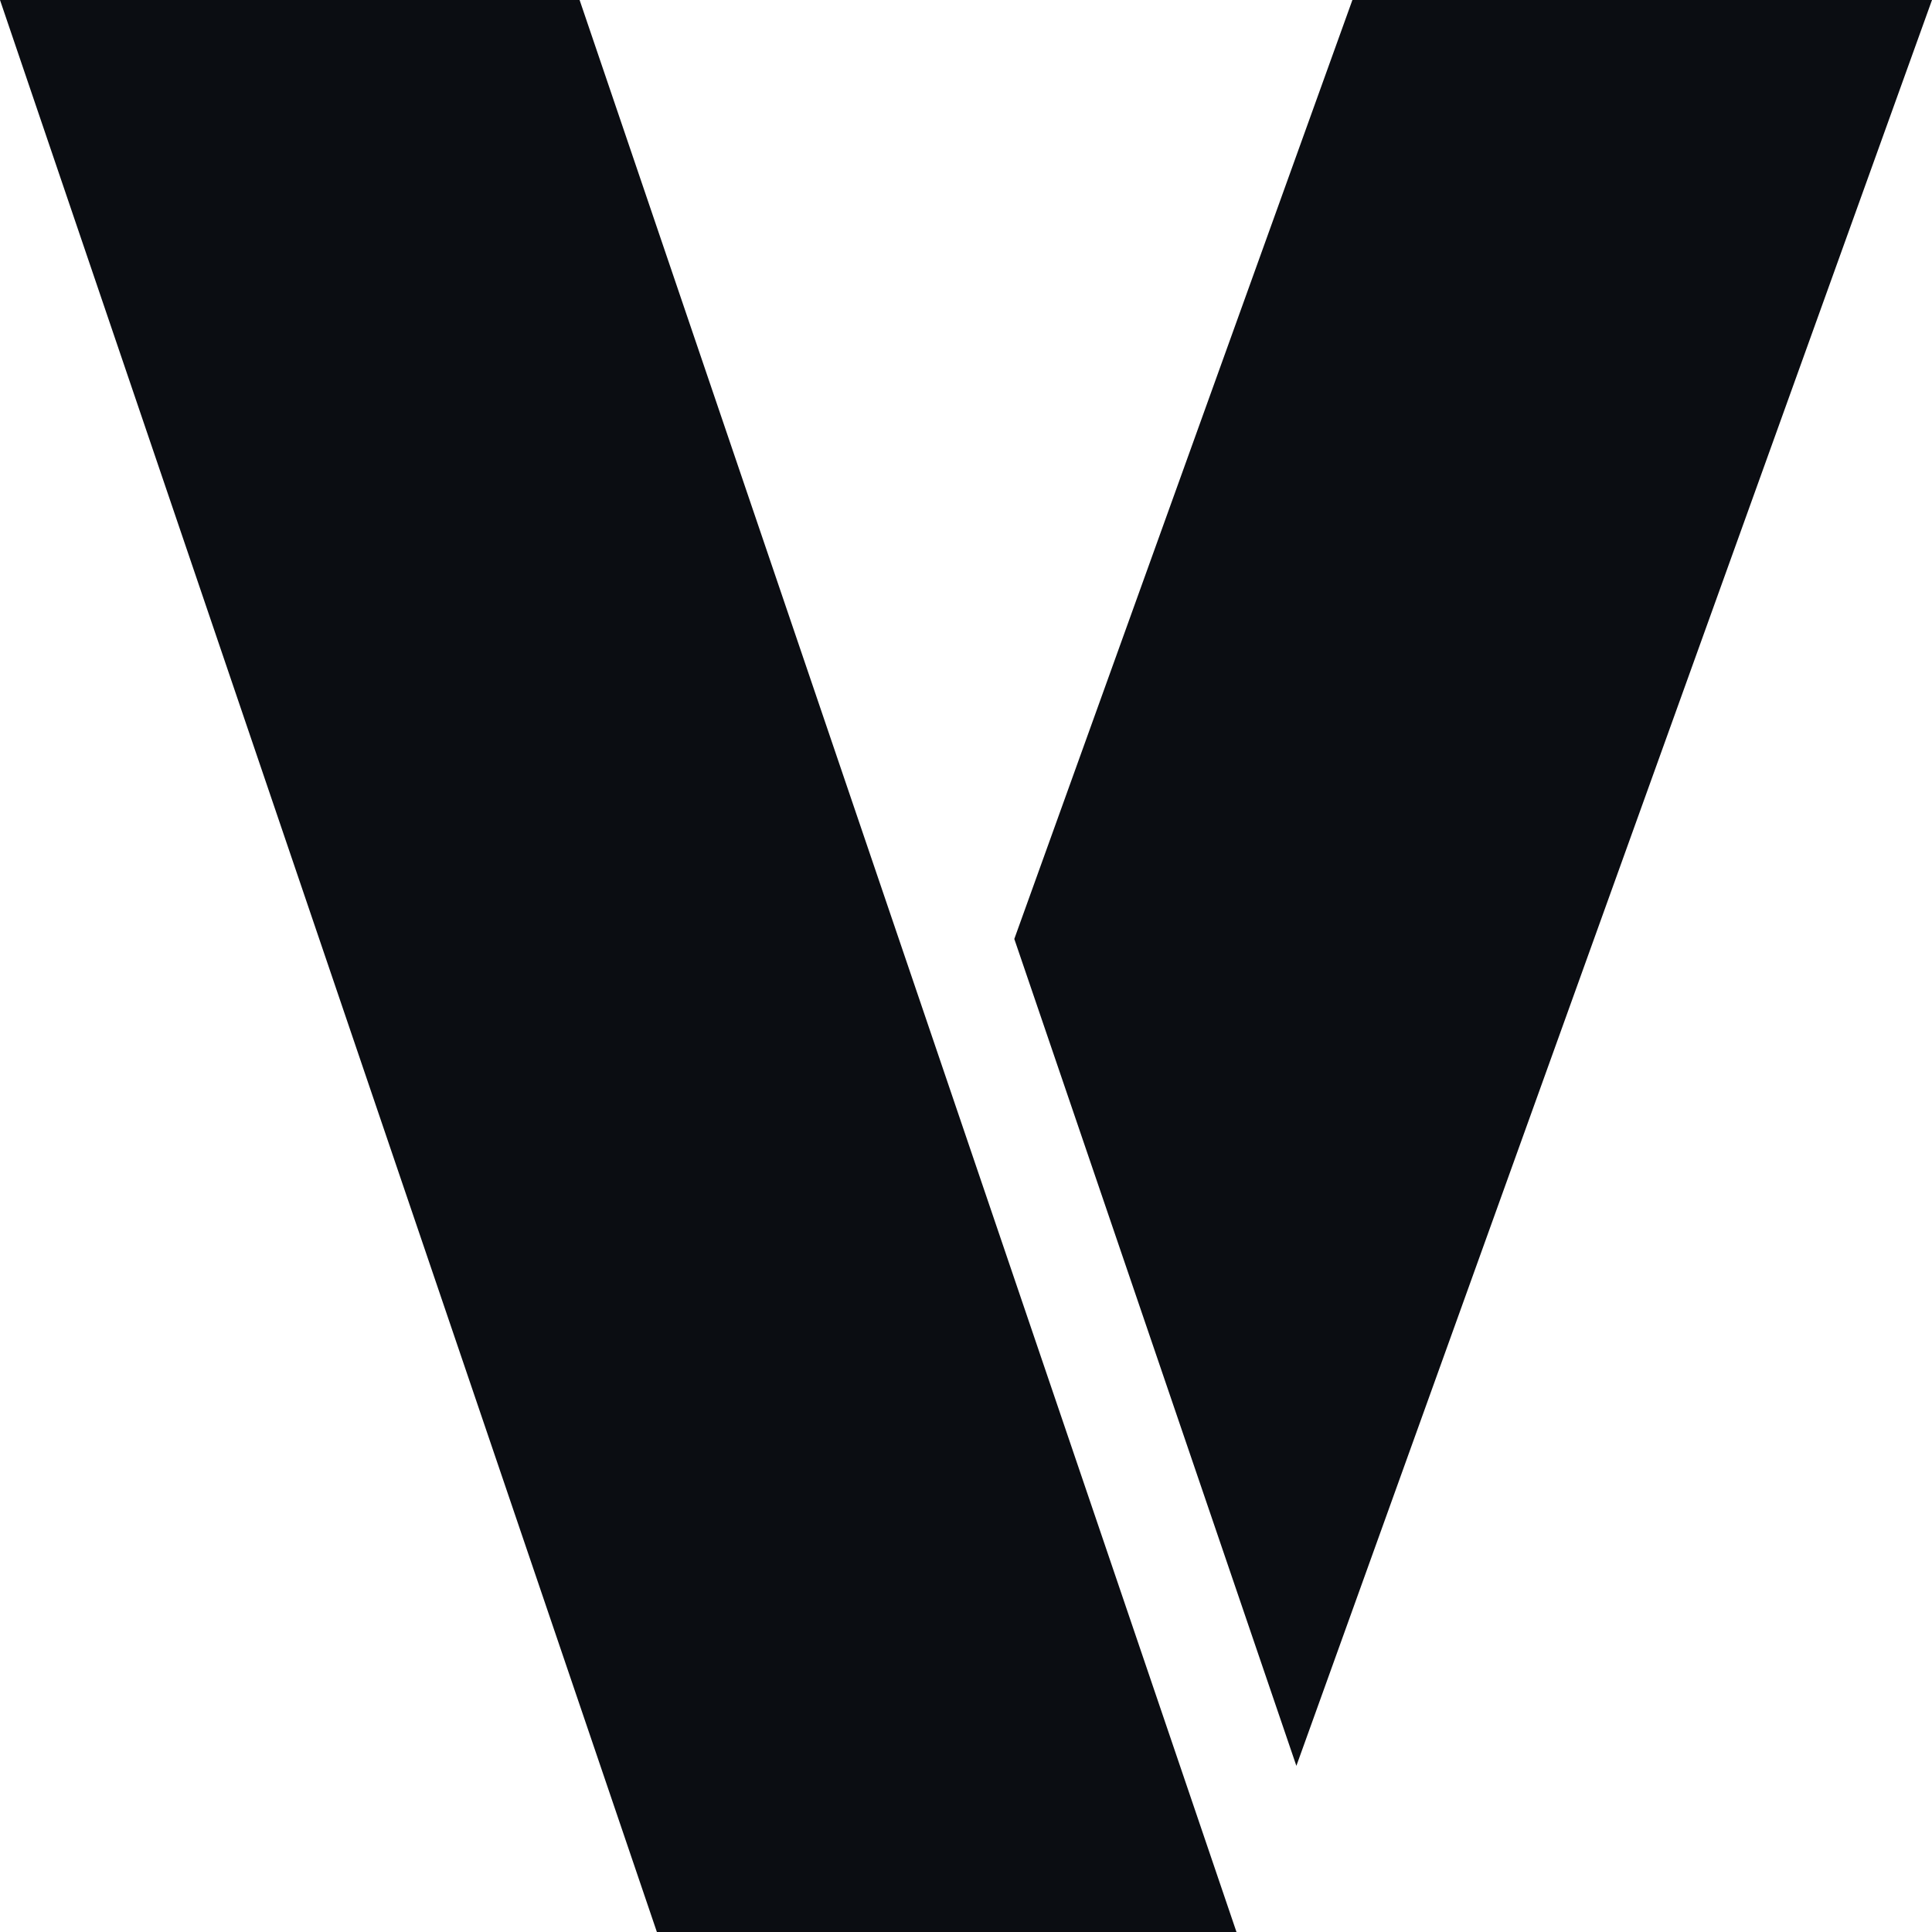
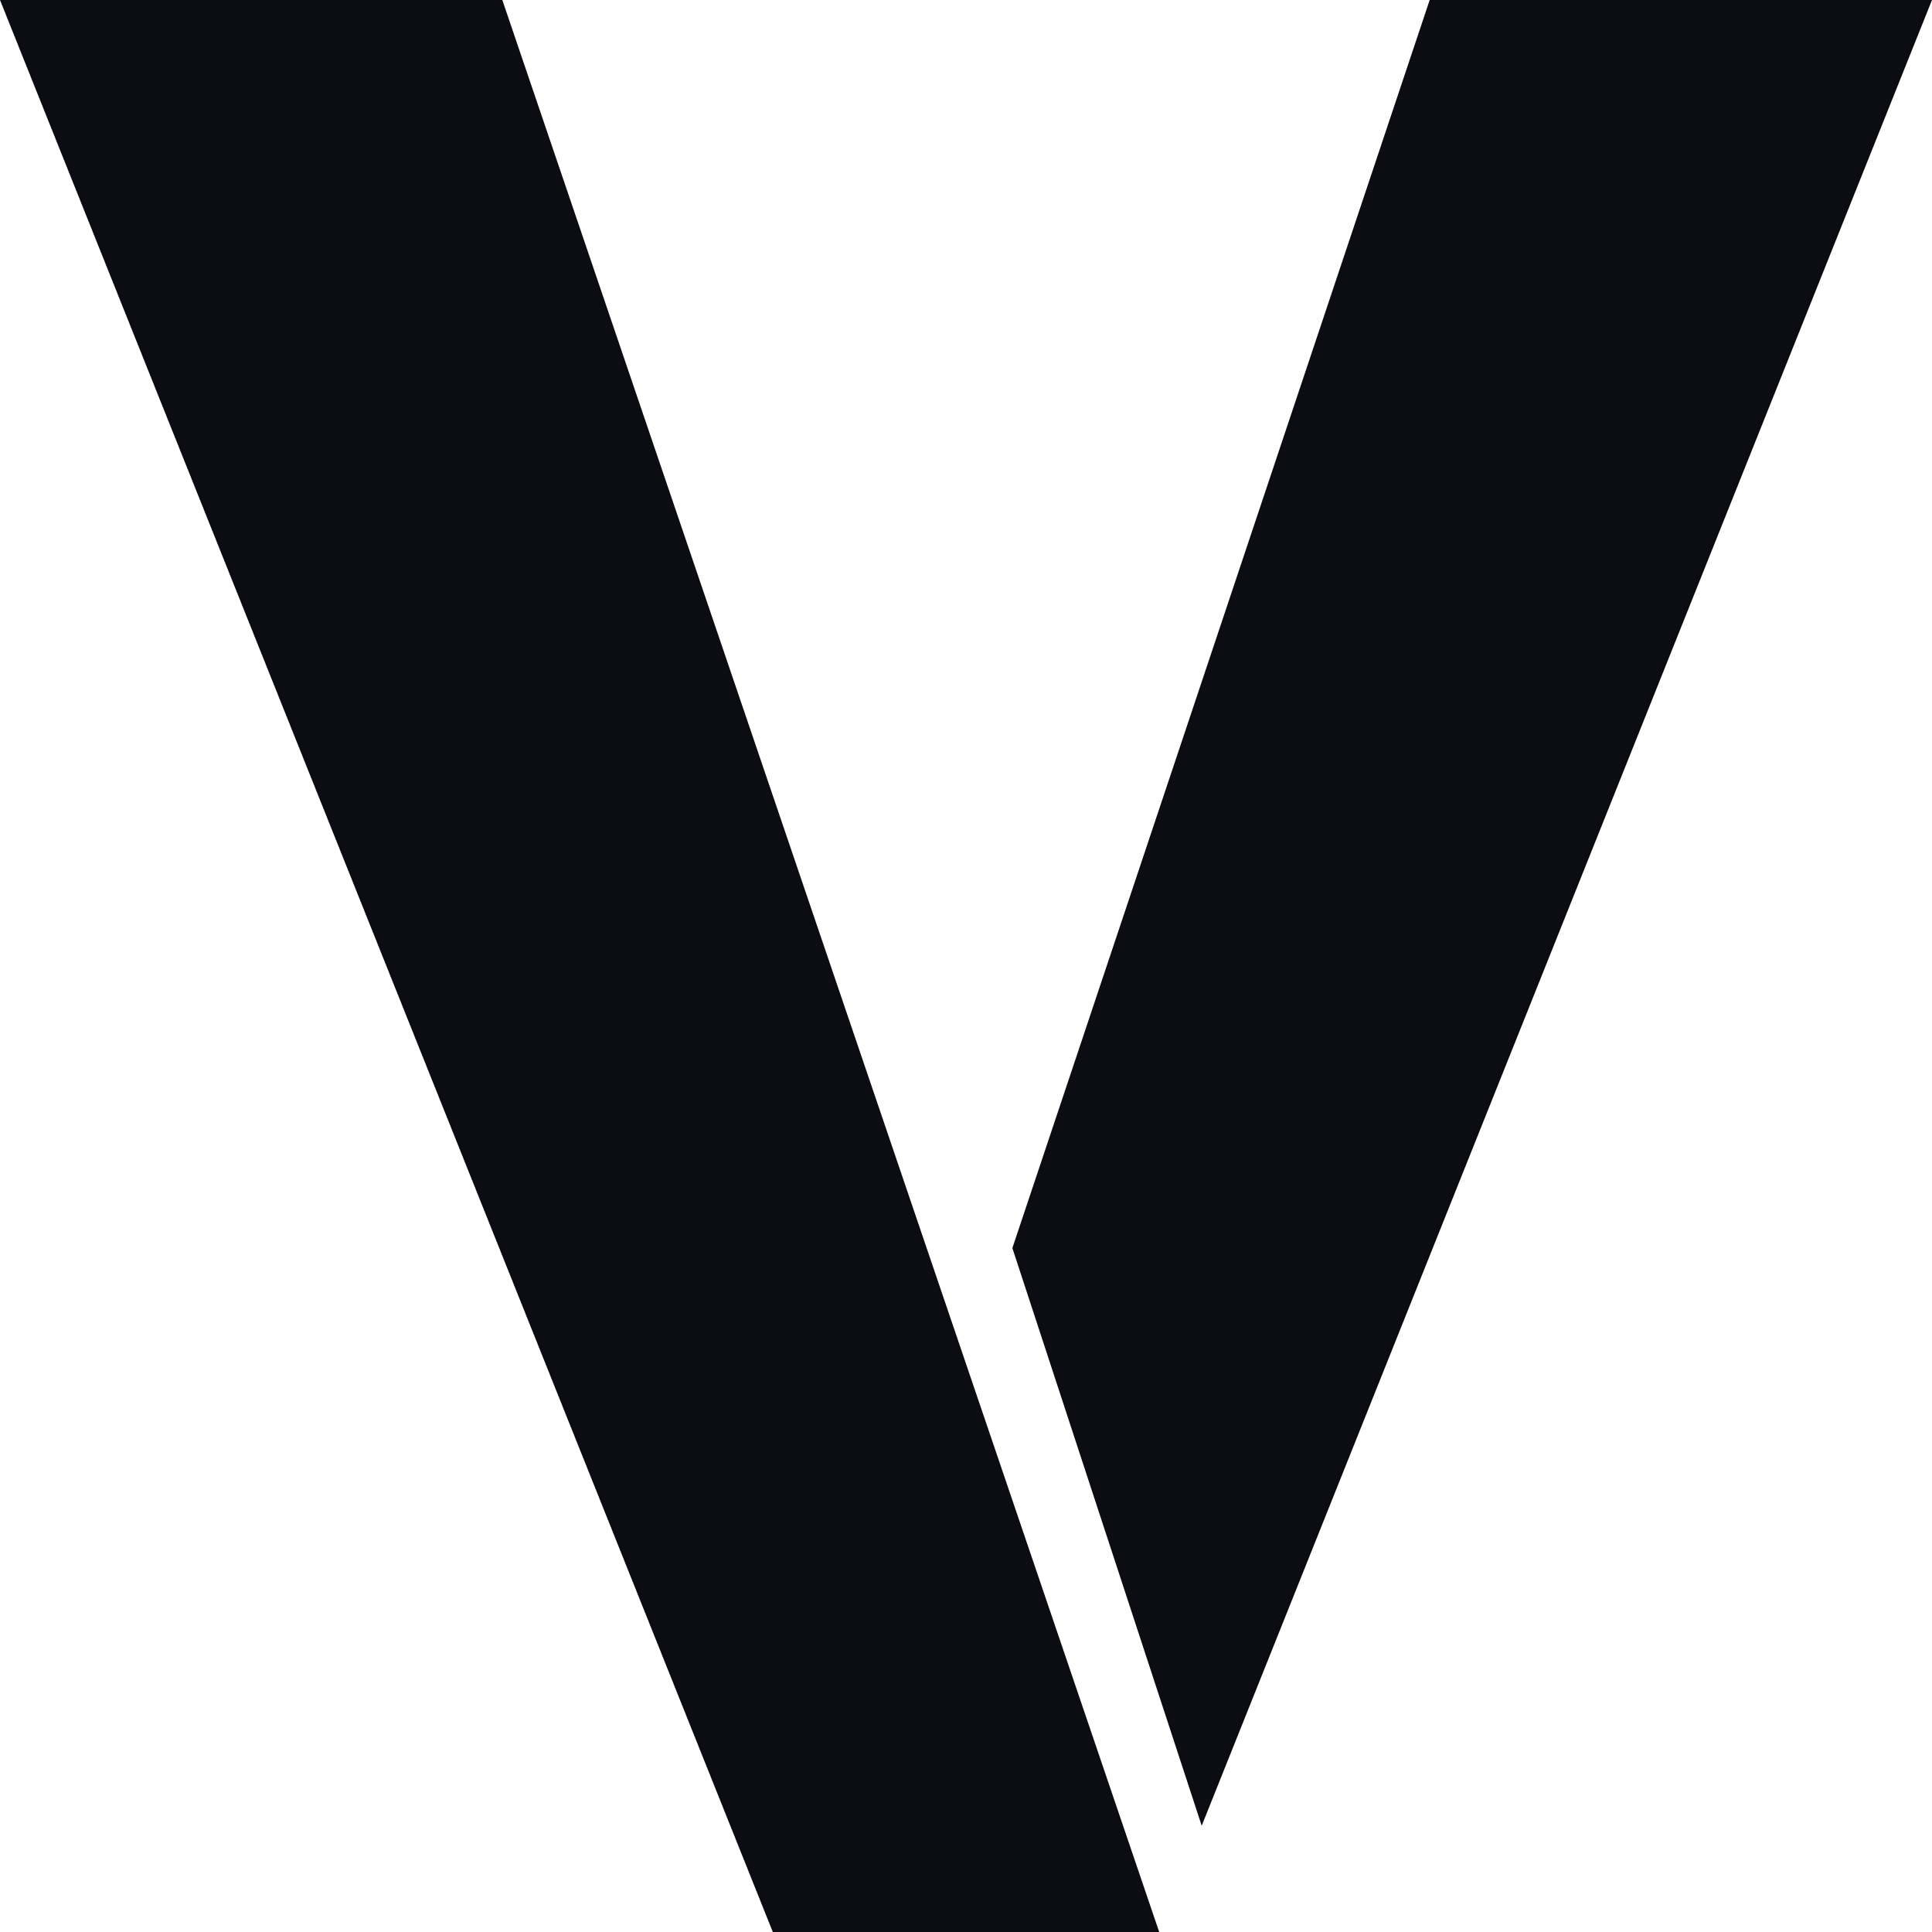
<svg xmlns="http://www.w3.org/2000/svg" viewBox="0 0 100 100">
  <g fill="#0B0D12">
-     <polygon points="0,0 30,0 64,100 34,100" />
-     <polygon points="70,0 100,0 67.1,91.4 52.5,48.6" />
+     <polygon points="0,0 26,0 60,100 40,100" />
+     <polygon points="74,0 100,0 62.2,94.5 52.4,64.6" />
  </g>
</svg>
